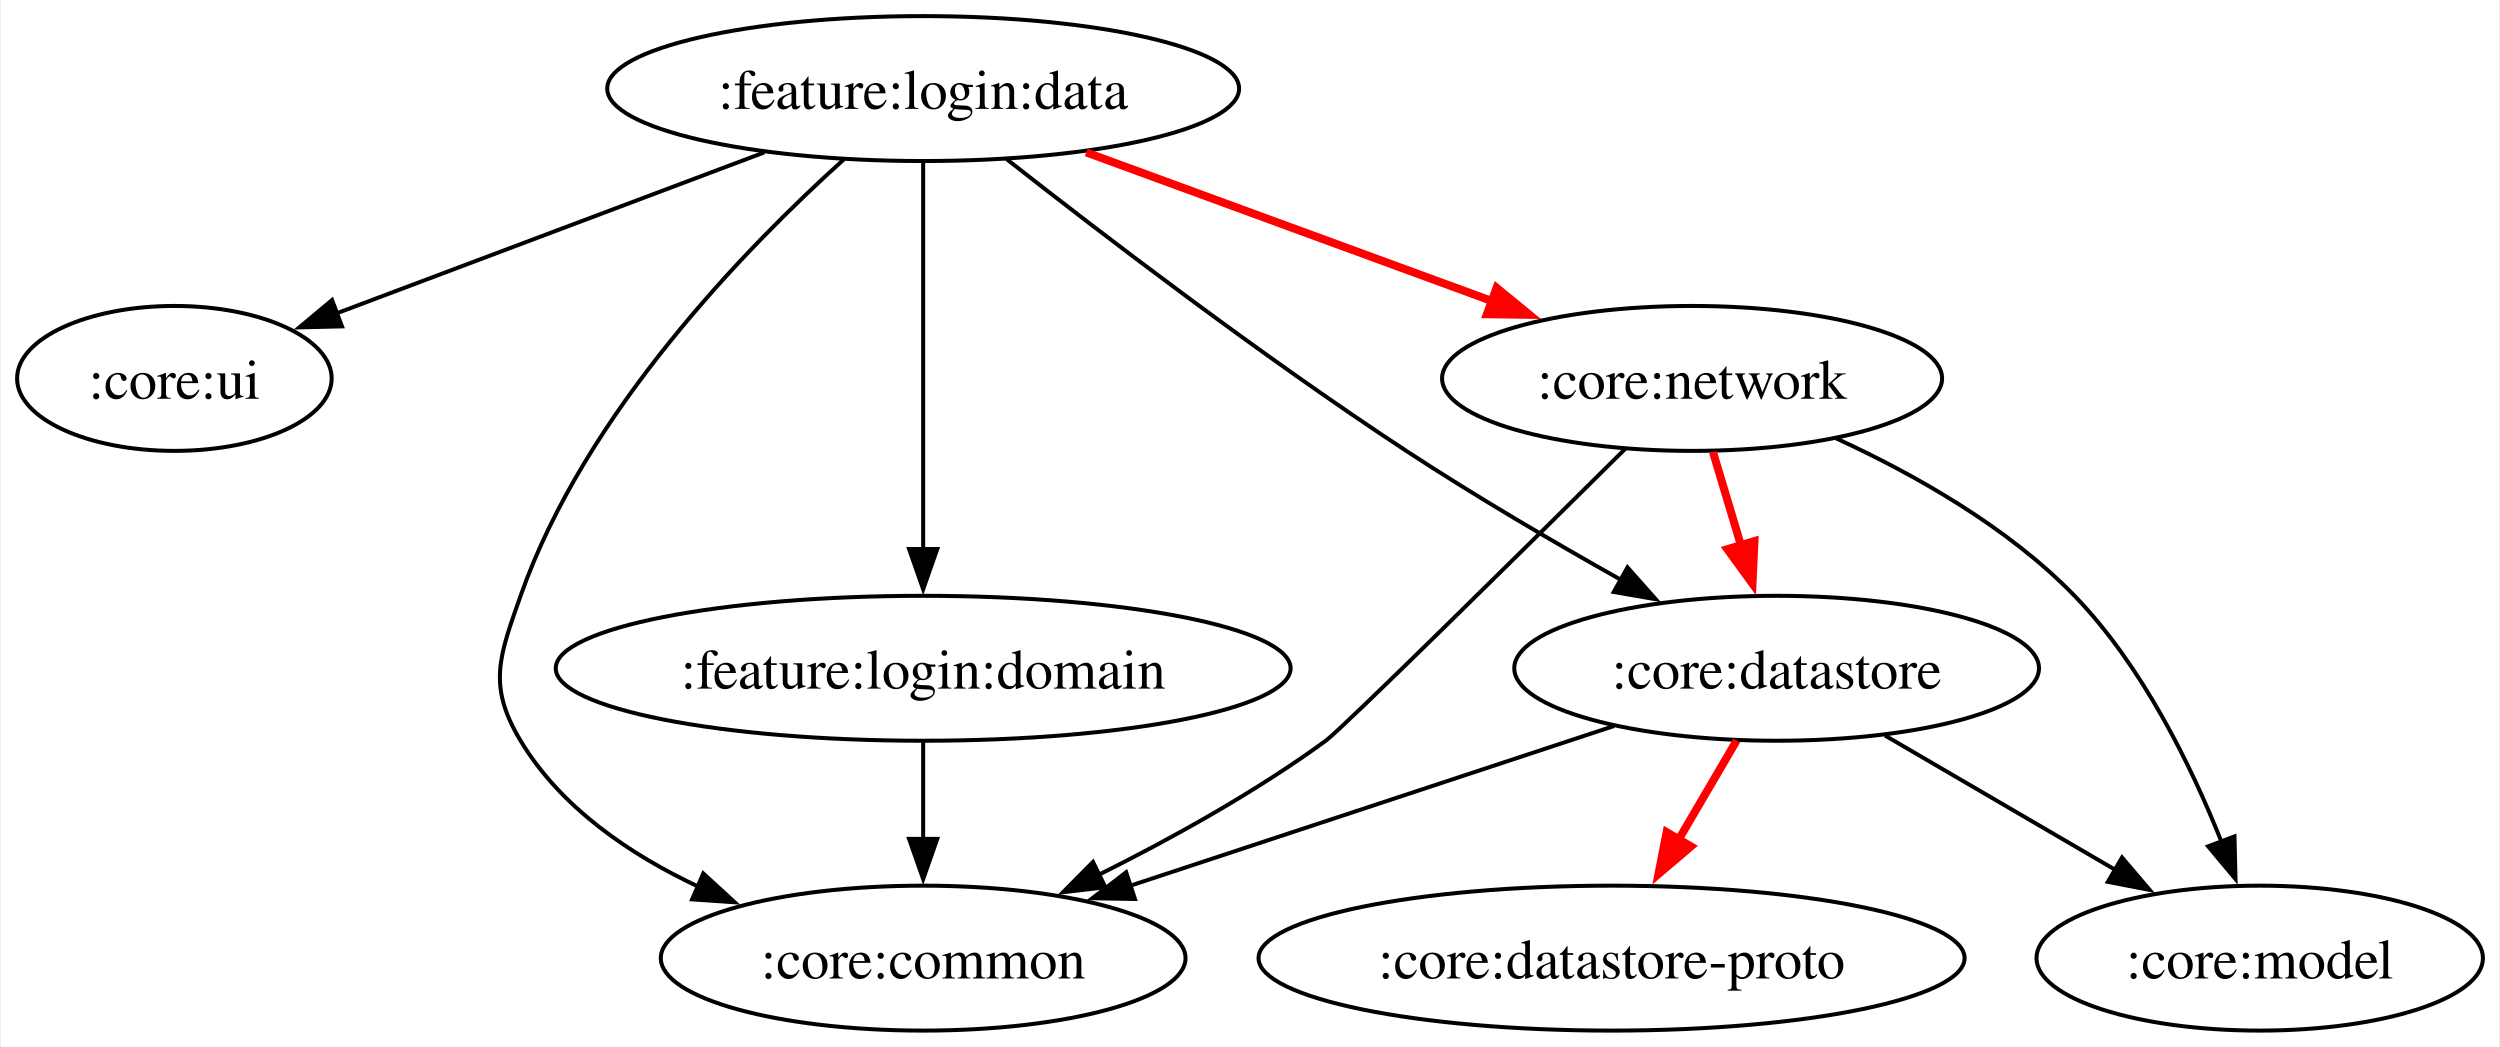
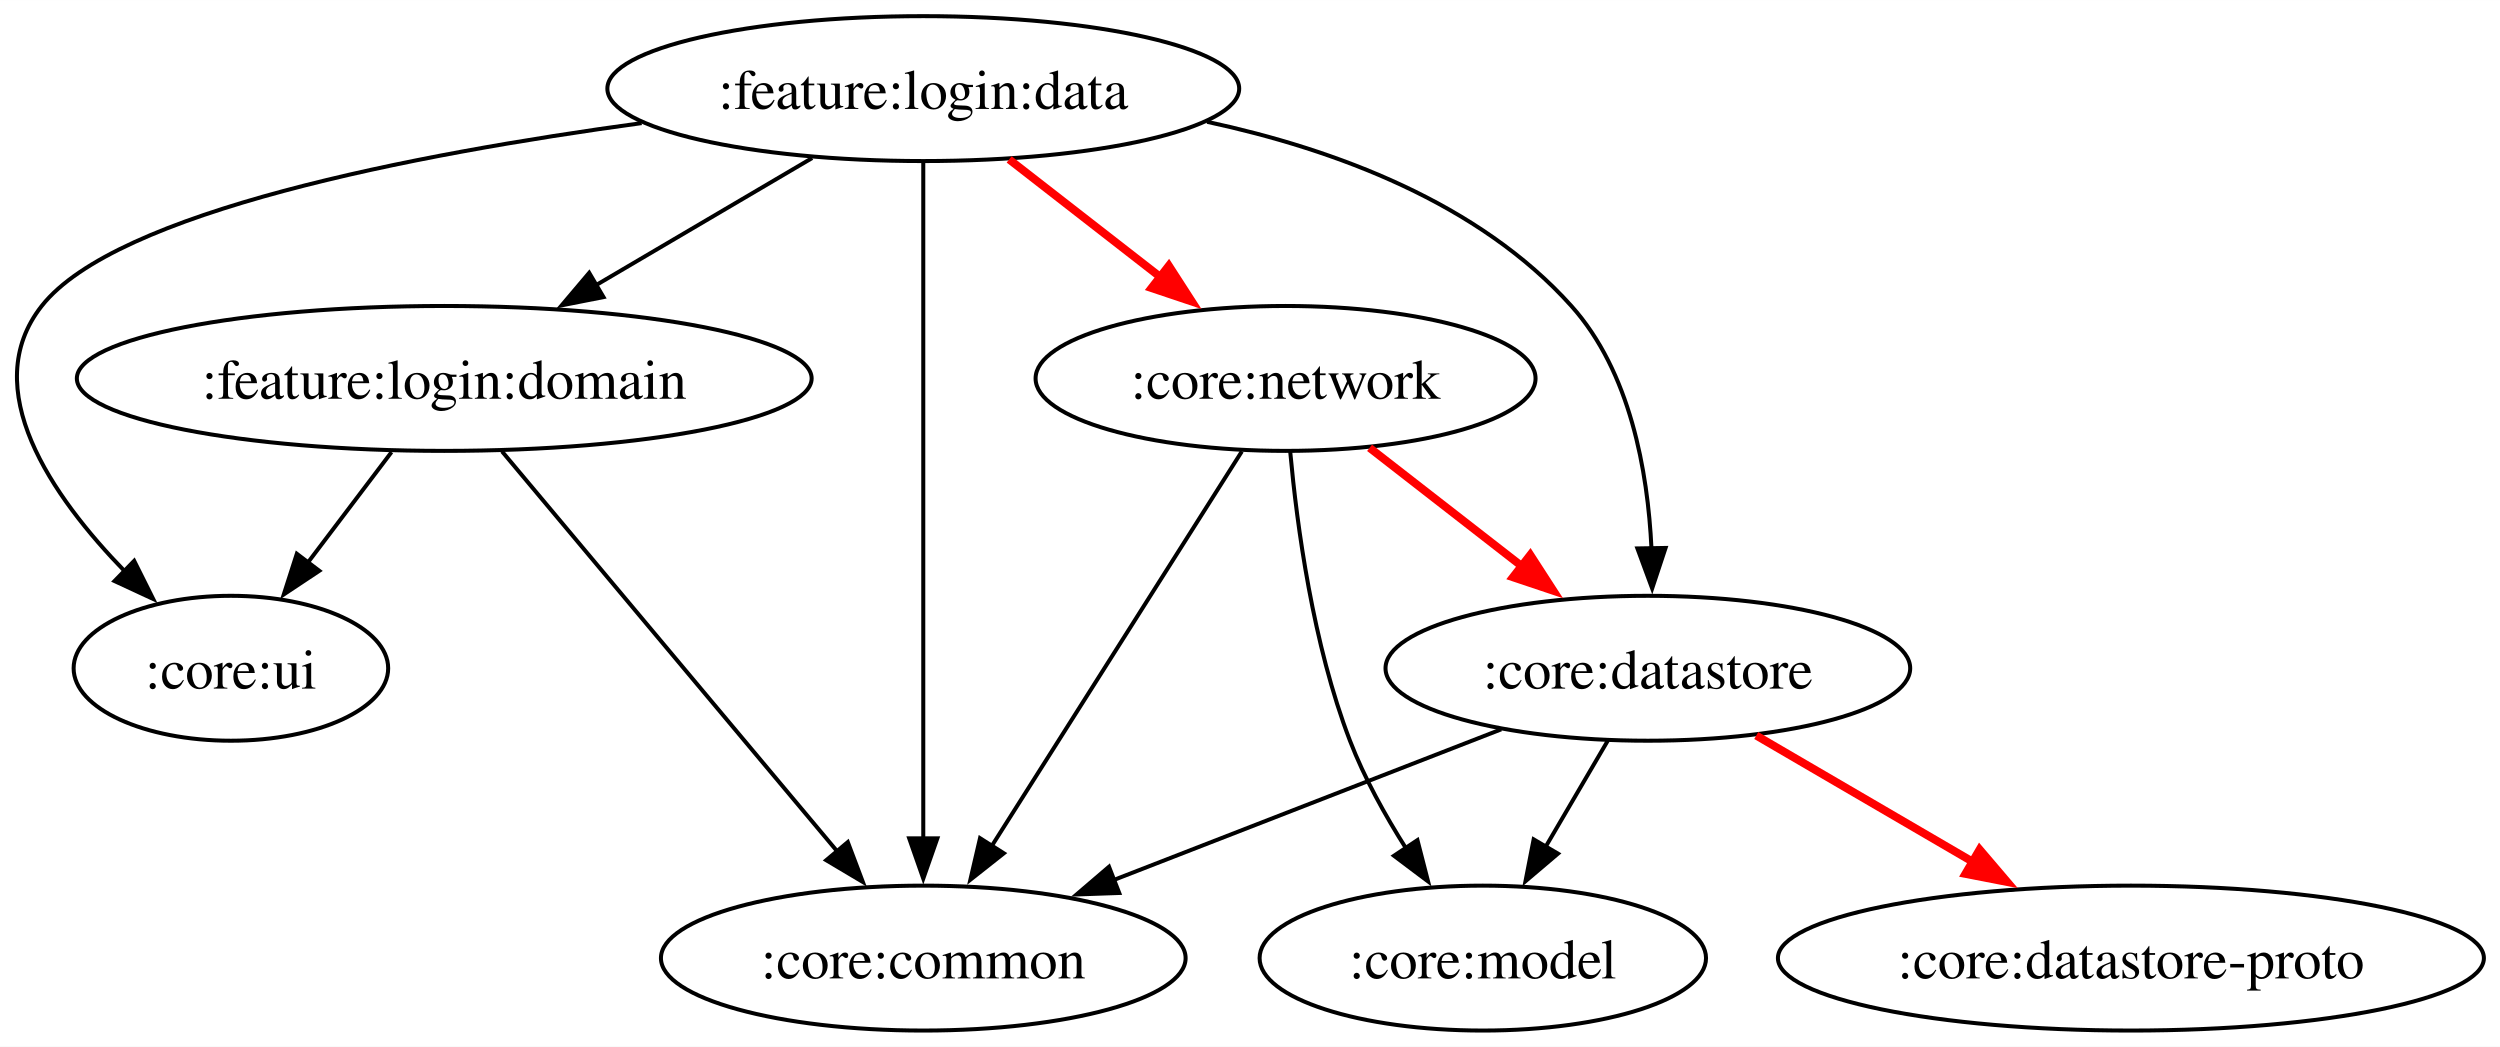
- <svg xmlns="http://www.w3.org/2000/svg" width="828" height="260pt" viewBox="0 0 620.51 260">
+ <svg xmlns="http://www.w3.org/2000/svg" width="828" height="260pt" viewBox="0 0 621.05 260">
  <g class="graph">
-     <path fill="#fff" d="M0 260V0h620.51v260z" />
+     <path fill="#fff" d="M0 260V0h621.05v260z" />
    <g class="node" transform="translate(4 256)">
-       <ellipse cx="225.07" cy="-234" fill="none" stroke="#000" rx="78.48" ry="18" />
-       <text x="225.07" y="-228.95" font-family="Times,serif" font-size="14" text-anchor="middle">:feature:login:data</text>
+       <ellipse cx="225.36" cy="-234" fill="none" stroke="#000" rx="78.48" ry="18" />
+       <text x="225.36" y="-228.95" font-family="Times,serif" font-size="14" text-anchor="middle">:feature:login:data</text>
    </g>
    <g class="node" transform="translate(4 256)">
-       <ellipse cx="39.07" cy="-162" fill="none" stroke="#000" rx="39.07" ry="18" />
-       <text x="39.07" y="-156.95" font-family="Times,serif" font-size="14" text-anchor="middle">:core:ui</text>
+       <ellipse cx="53.36" cy="-90" fill="none" stroke="#000" rx="39.07" ry="18" />
+       <text x="53.36" y="-84.95" font-family="Times,serif" font-size="14" text-anchor="middle">:core:ui</text>
    </g>
    <g stroke="#000" class="edge">
-       <path fill="none" d="M189.62 37.85c-31.29 11.77-74.84 28.16-106.33 40.01" />
-       <path d="m84.7 81.07-10.59.25 8.13-6.8z" />
+       <path fill="none" d="M159.4 30.57C102.5 38.33 28.74 52.64 10.36 76c-16.1 20.46 2.45 47.24 20.78 66.06" />
+       <path d="m33.33 139.31 4.73 9.48-9.61-4.46z" />
    </g>
    <g class="node" transform="translate(4 256)">
-       <ellipse cx="225.07" cy="-18" fill="none" stroke="#000" rx="65.17" ry="18" />
-       <text x="225.07" y="-12.95" font-family="Times,serif" font-size="14" text-anchor="middle">:core:common</text>
+       <ellipse cx="225.36" cy="-18" fill="none" stroke="#000" rx="65.17" ry="18" />
+       <text x="225.36" y="-12.95" font-family="Times,serif" font-size="14" text-anchor="middle">:core:common</text>
    </g>
    <g stroke="#000" class="edge">
-       <path fill="none" d="M209.37 39.59c-24.31 21.91-64.39 63.04-80.3 108.41-5.3 15.1-8.25 22.29 0 36 9.99 16.61 27.13 28.28 44.42 36.37" />
-       <path d="m174.44 216.96 7.81 7.16-10.57-.72z" />
+       <path fill="none" d="M229.36 40.15v168.32" />
+       <path d="m232.86 208.25-3.5 10-3.5-10z" />
    </g>
    <g class="node" transform="translate(4 256)">
-       <ellipse cx="225.07" cy="-90" fill="none" stroke="#000" rx="91.27" ry="18" />
-       <text x="225.07" y="-84.95" font-family="Times,serif" font-size="14" text-anchor="middle">:feature:login:domain</text>
+       <ellipse cx="106.36" cy="-162" fill="none" stroke="#000" rx="91.27" ry="18" />
+       <text x="106.36" y="-156.95" font-family="Times,serif" font-size="14" text-anchor="middle">:feature:login:domain</text>
    </g>
    <g stroke="#000" class="edge">
-       <path fill="none" d="M229.07 40.41v96.17" />
-       <path d="m232.57 136.38-3.5 10-3.5-10z" />
+       <path fill="none" d="M201.76 39.24c-15.96 9.38-36.26 21.32-53.67 31.57" />
+       <path d="m149.92 73.79-10.39 2.05 6.84-8.08z" />
    </g>
    <g class="node" transform="translate(4 256)">
-       <ellipse cx="416.07" cy="-162" fill="none" stroke="#000" rx="62.1" ry="18" />
-       <text x="416.07" y="-156.95" font-family="Times,serif" font-size="14" text-anchor="middle">:core:network</text>
+       <ellipse cx="315.36" cy="-162" fill="none" stroke="#000" rx="62.1" ry="18" />
+       <text x="315.36" y="-156.95" font-family="Times,serif" font-size="14" text-anchor="middle">:core:network</text>
    </g>
    <g stroke="red" stroke-width="2" class="edge">
-       <path fill="none" d="M269.57 37.85c29.88 10.94 70.65 25.89 102.22 37.46" />
-       <path fill="red" d="m371.51 71.48 8.19 6.72-10.6-.15z" />
+       <path fill="none" d="M250.69 39.59c11.63 9.04 26.2 20.38 38.93 30.28" />
+       <path fill="red" d="m290.36 66.01 5.74 8.9-10.04-3.37z" />
    </g>
    <g class="node" transform="translate(4 256)">
-       <ellipse cx="437.07" cy="-90" fill="none" stroke="#000" rx="65.17" ry="18" />
-       <text x="437.07" y="-84.95" font-family="Times,serif" font-size="14" text-anchor="middle">:core:datastore</text>
+       <ellipse cx="405.36" cy="-90" fill="none" stroke="#000" rx="65.17" ry="18" />
+       <text x="405.36" y="-84.95" font-family="Times,serif" font-size="14" text-anchor="middle">:core:datastore</text>
    </g>
    <g stroke="#000" class="edge">
-       <path fill="none" d="M249.78 39.51c23.51 18.47 63.28 48.88 99.29 72.49 17.1 11.22 36.67 22.67 53.34 32.04" />
-       <path d="m404.02 140.93 7.03 7.92-10.44-1.8z" />
+       <path fill="none" d="M299.87 30.25c31.88 6.86 67.49 20.13 90.49 45.75 14.61 16.28 18.98 40.99 19.9 60.24" />
+       <path d="m413.76 136.11-3.33 10.06-3.67-9.94z" />
    </g>
    <g stroke="#000" class="edge">
-       <path fill="none" d="M229.07 184.3v24.16" />
-       <path d="m232.57 208.38-3.5 10-3.5-10z" />
+       <path fill="none" d="M97.26 112.3c-6.28 8.3-13.92 18.39-20.83 27.51" />
+       <path d="m79.32 141.79-8.82 5.86 3.24-10.09z" />
    </g>
    <g stroke="#000" class="edge">
-       <path fill="none" d="M403.5 111.45C378.39 136.34 333.17 181 329.07 184c-17.38 12.69-38.19 24.22-56.31 33.26" />
-       <path d="m274.33 220.39-10.53 1.24 7.46-7.53z" />
+       <path fill="none" d="M124.71 112.13c20.75 24.76 59.27 70.73 83.35 99.45" />
+       <path d="m210.61 209.18 3.74 9.91-9.1-5.41z" />
+     </g>
+     <g stroke="#000" class="edge">
+       <path fill="none" d="M308.5 112.13c-15.47 24.41-44.01 69.44-62.26 98.23" />
+       <path d="m249.37 211.96-8.31 6.57 2.4-10.32z" />
    </g>
    <g stroke="red" stroke-width="2" class="edge">
-       <path fill="none" d="M425.26 112.3c2.24 7.46 4.91 16.38 7.42 24.73" />
-       <path fill="red" d="m435.55 134.41-.48 10.59-6.23-8.58z" />
+       <path fill="none" d="M340.23 111.24c11.62 9.03 26.28 20.43 39.11 30.41" />
+       <path fill="red" d="m380.15 137.85 5.75 8.9-10.05-3.37z" />
    </g>
    <g class="node" transform="translate(4 256)">
-       <ellipse cx="557.07" cy="-18" fill="none" stroke="#000" rx="55.45" ry="18" />
-       <text x="557.07" y="-12.95" font-family="Times,serif" font-size="14" text-anchor="middle">:core:model</text>
+       <ellipse cx="364.36" cy="-18" fill="none" stroke="#000" rx="55.45" ry="18" />
+       <text x="364.36" y="-12.95" font-family="Times,serif" font-size="14" text-anchor="middle">:core:model</text>
    </g>
    <g stroke="#000" class="edge">
-       <path fill="none" d="M455.87 108.9c19.37 8.9 42.64 22.01 59.2 39.1 16.81 17.36 28.93 42.09 36.49 61.08" />
-       <path d="m554.8 207.77.25 10.59-6.8-8.13z" />
+       <path fill="none" d="M320.52 112.25c1.67 18.32 5.65 47.87 14.84 71.75 3.54 9.21 8.74 18.56 13.96 26.8" />
+       <path d="m352.12 208.69 2.64 10.26-8.47-6.37z" />
    </g>
    <g stroke="#000" class="edge">
-       <path fill="none" d="m400.69 180.33-120.47 39.78" />
-       <path d="m281.68 223.31-10.59-.19 8.4-6.45z" />
+       <path fill="none" d="M372.93 181.17c-27.72 10.78-66.1 25.7-96.21 37.41" />
+       <path d="m278.04 221.82-10.59.37 8.05-6.89z" />
    </g>
    <g stroke="#000" class="edge">
-       <path fill="none" d="M468 182.71c16.91 9.86 38.91 22.7 57.28 33.41" />
-       <path d="m526.87 213 6.87 8.06-10.4-2.01z" />
+       <path fill="none" d="M399.43 183.95c-4.63 7.91-10.26 17.51-15.44 26.36" />
+       <path d="m387.03 212.05-8.07 6.85 2.03-10.39z" />
    </g>
    <g class="node" transform="translate(4 256)">
-       <ellipse cx="396.07" cy="-18" fill="none" stroke="#000" rx="87.69" ry="18" />
-       <text x="396.07" y="-12.95" font-family="Times,serif" font-size="14" text-anchor="middle">:core:datastore-proto</text>
+       <ellipse cx="525.36" cy="-18" fill="none" stroke="#000" rx="87.69" ry="18" />
+       <text x="525.36" y="-12.95" font-family="Times,serif" font-size="14" text-anchor="middle">:core:datastore-proto</text>
    </g>
    <g stroke="red" stroke-width="2" class="edge">
-       <path fill="none" d="M431.14 183.95c-4.56 7.79-10.09 17.23-15.21 25.97" />
-       <path fill="red" d="m419.79 210.25-8.07 6.86 2.03-10.4z" />
+       <path fill="none" d="M436.29 182.71c16.25 9.48 37.2 21.7 55.12 32.15" />
+       <path fill="red" d="m491.78 211.03 6.87 8.06-10.4-2.02z" />
    </g>
  </g>
</svg>
